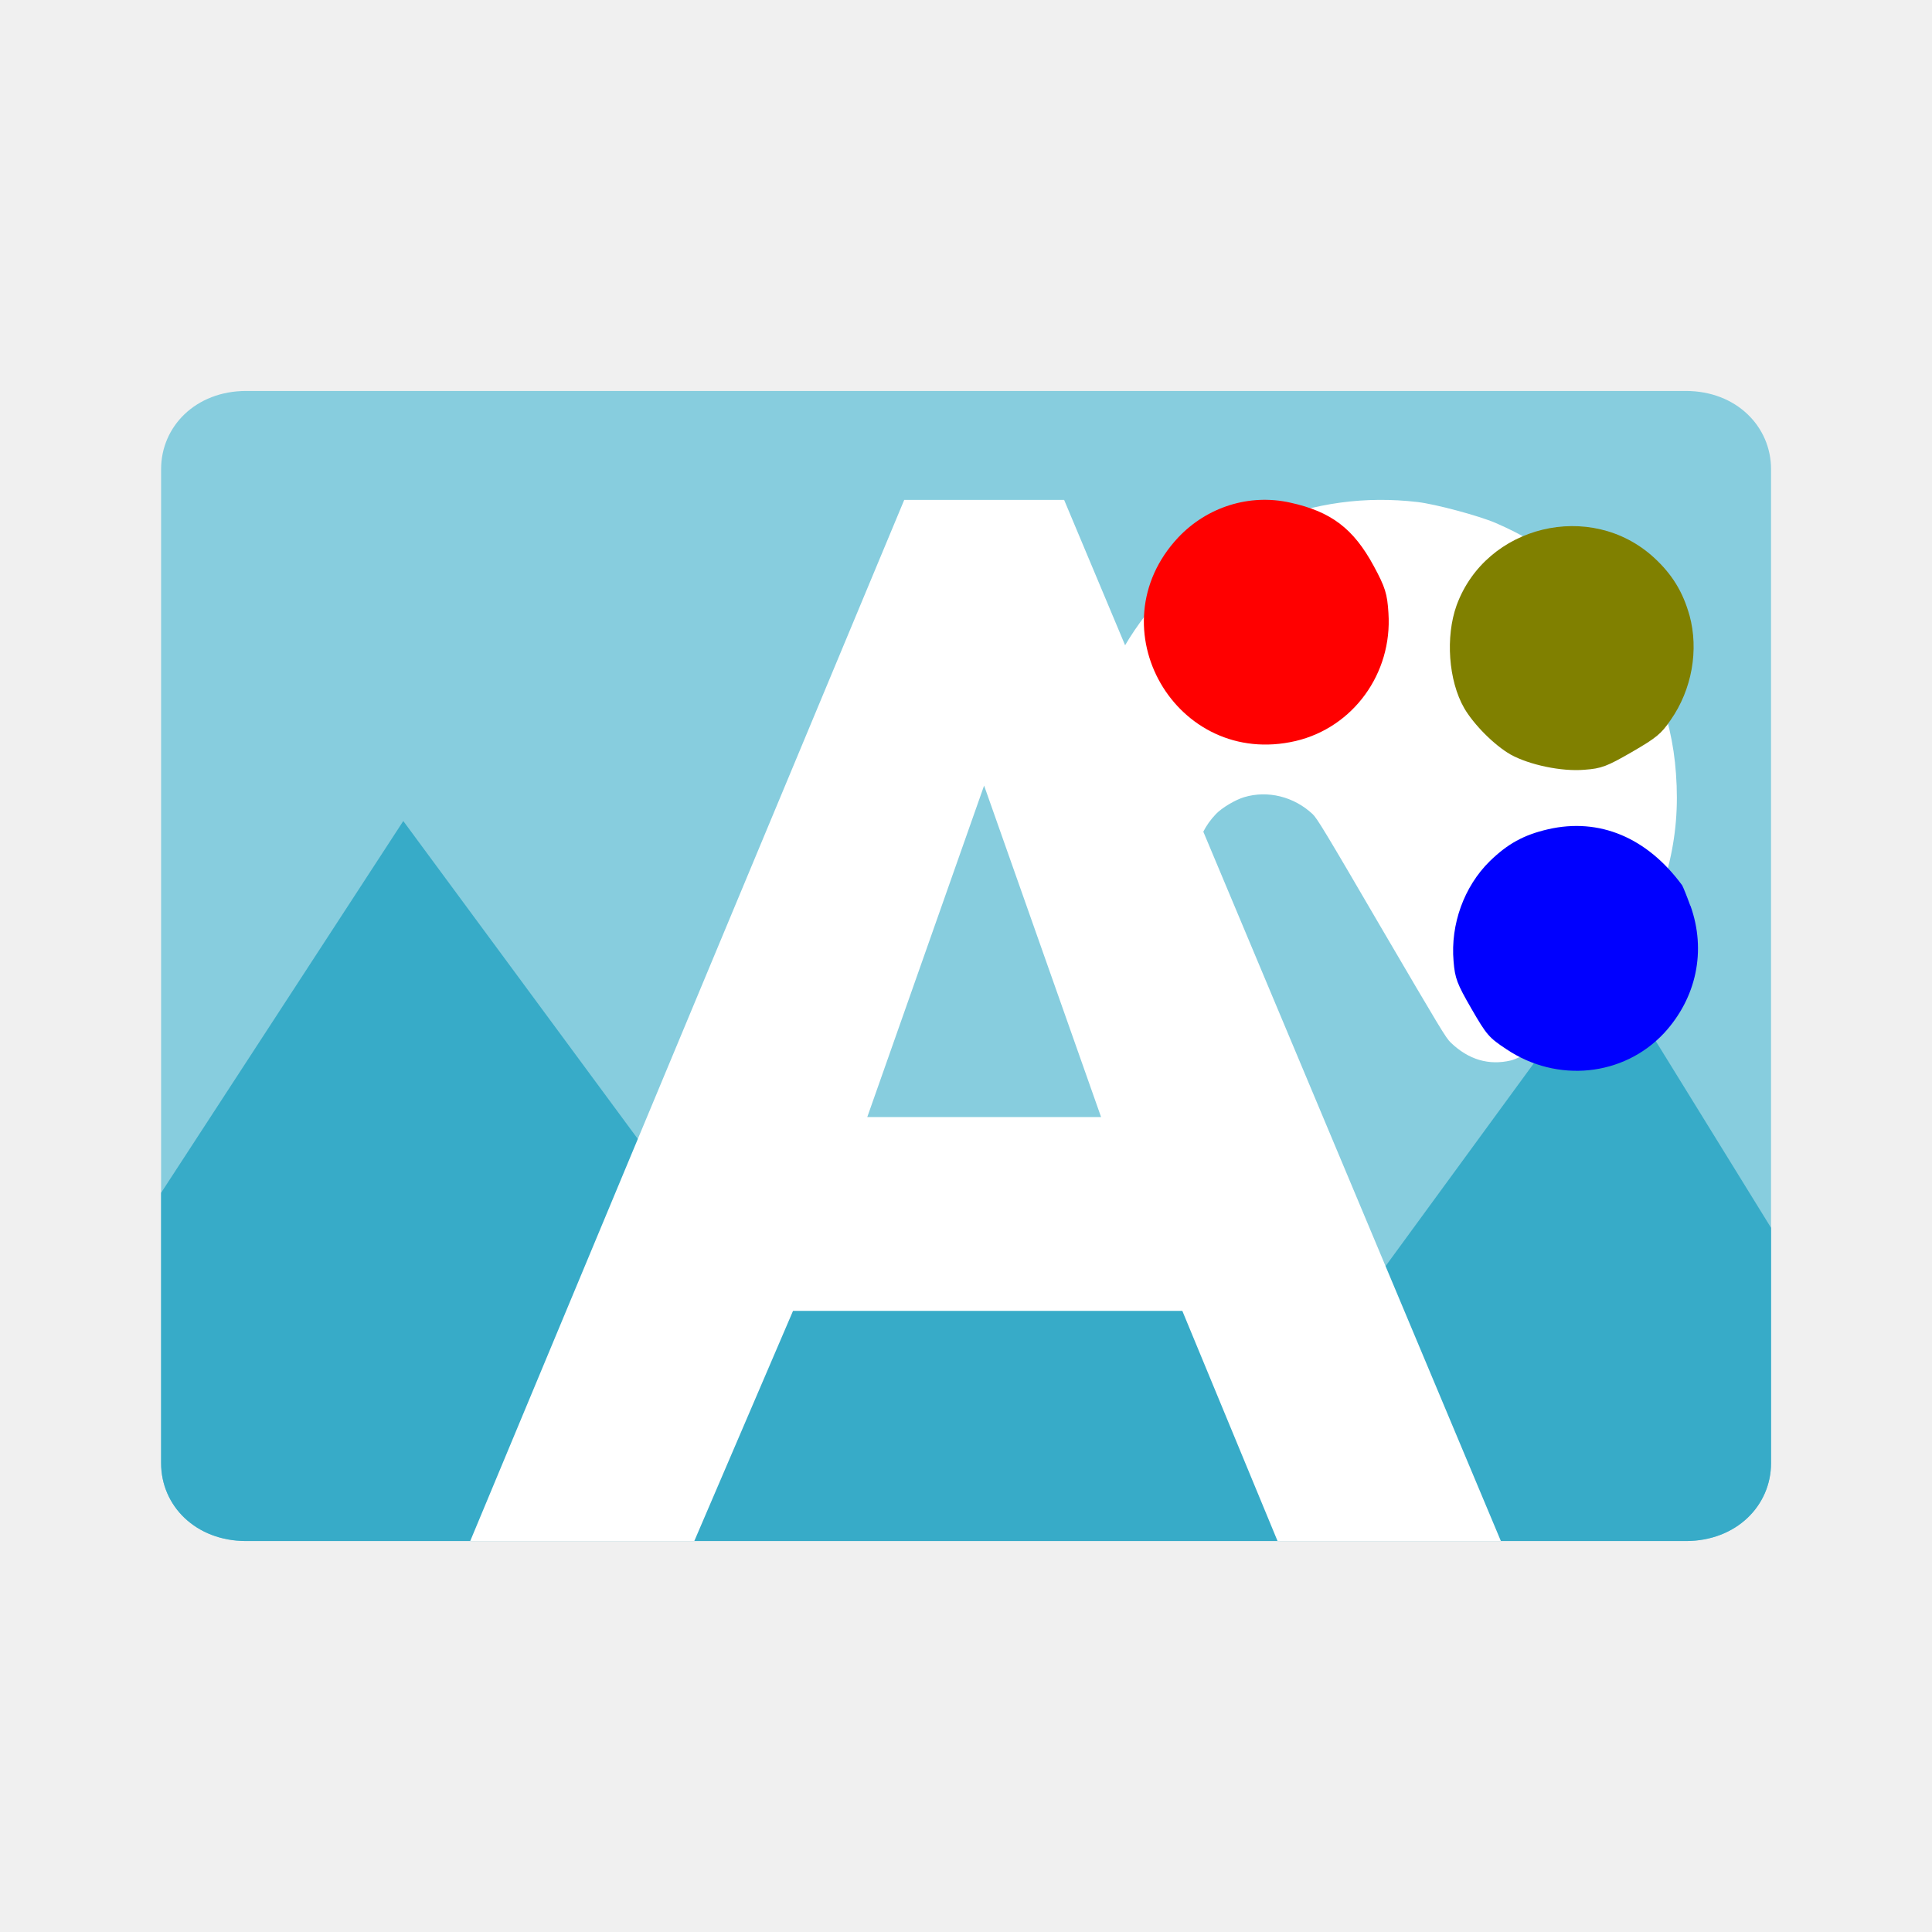
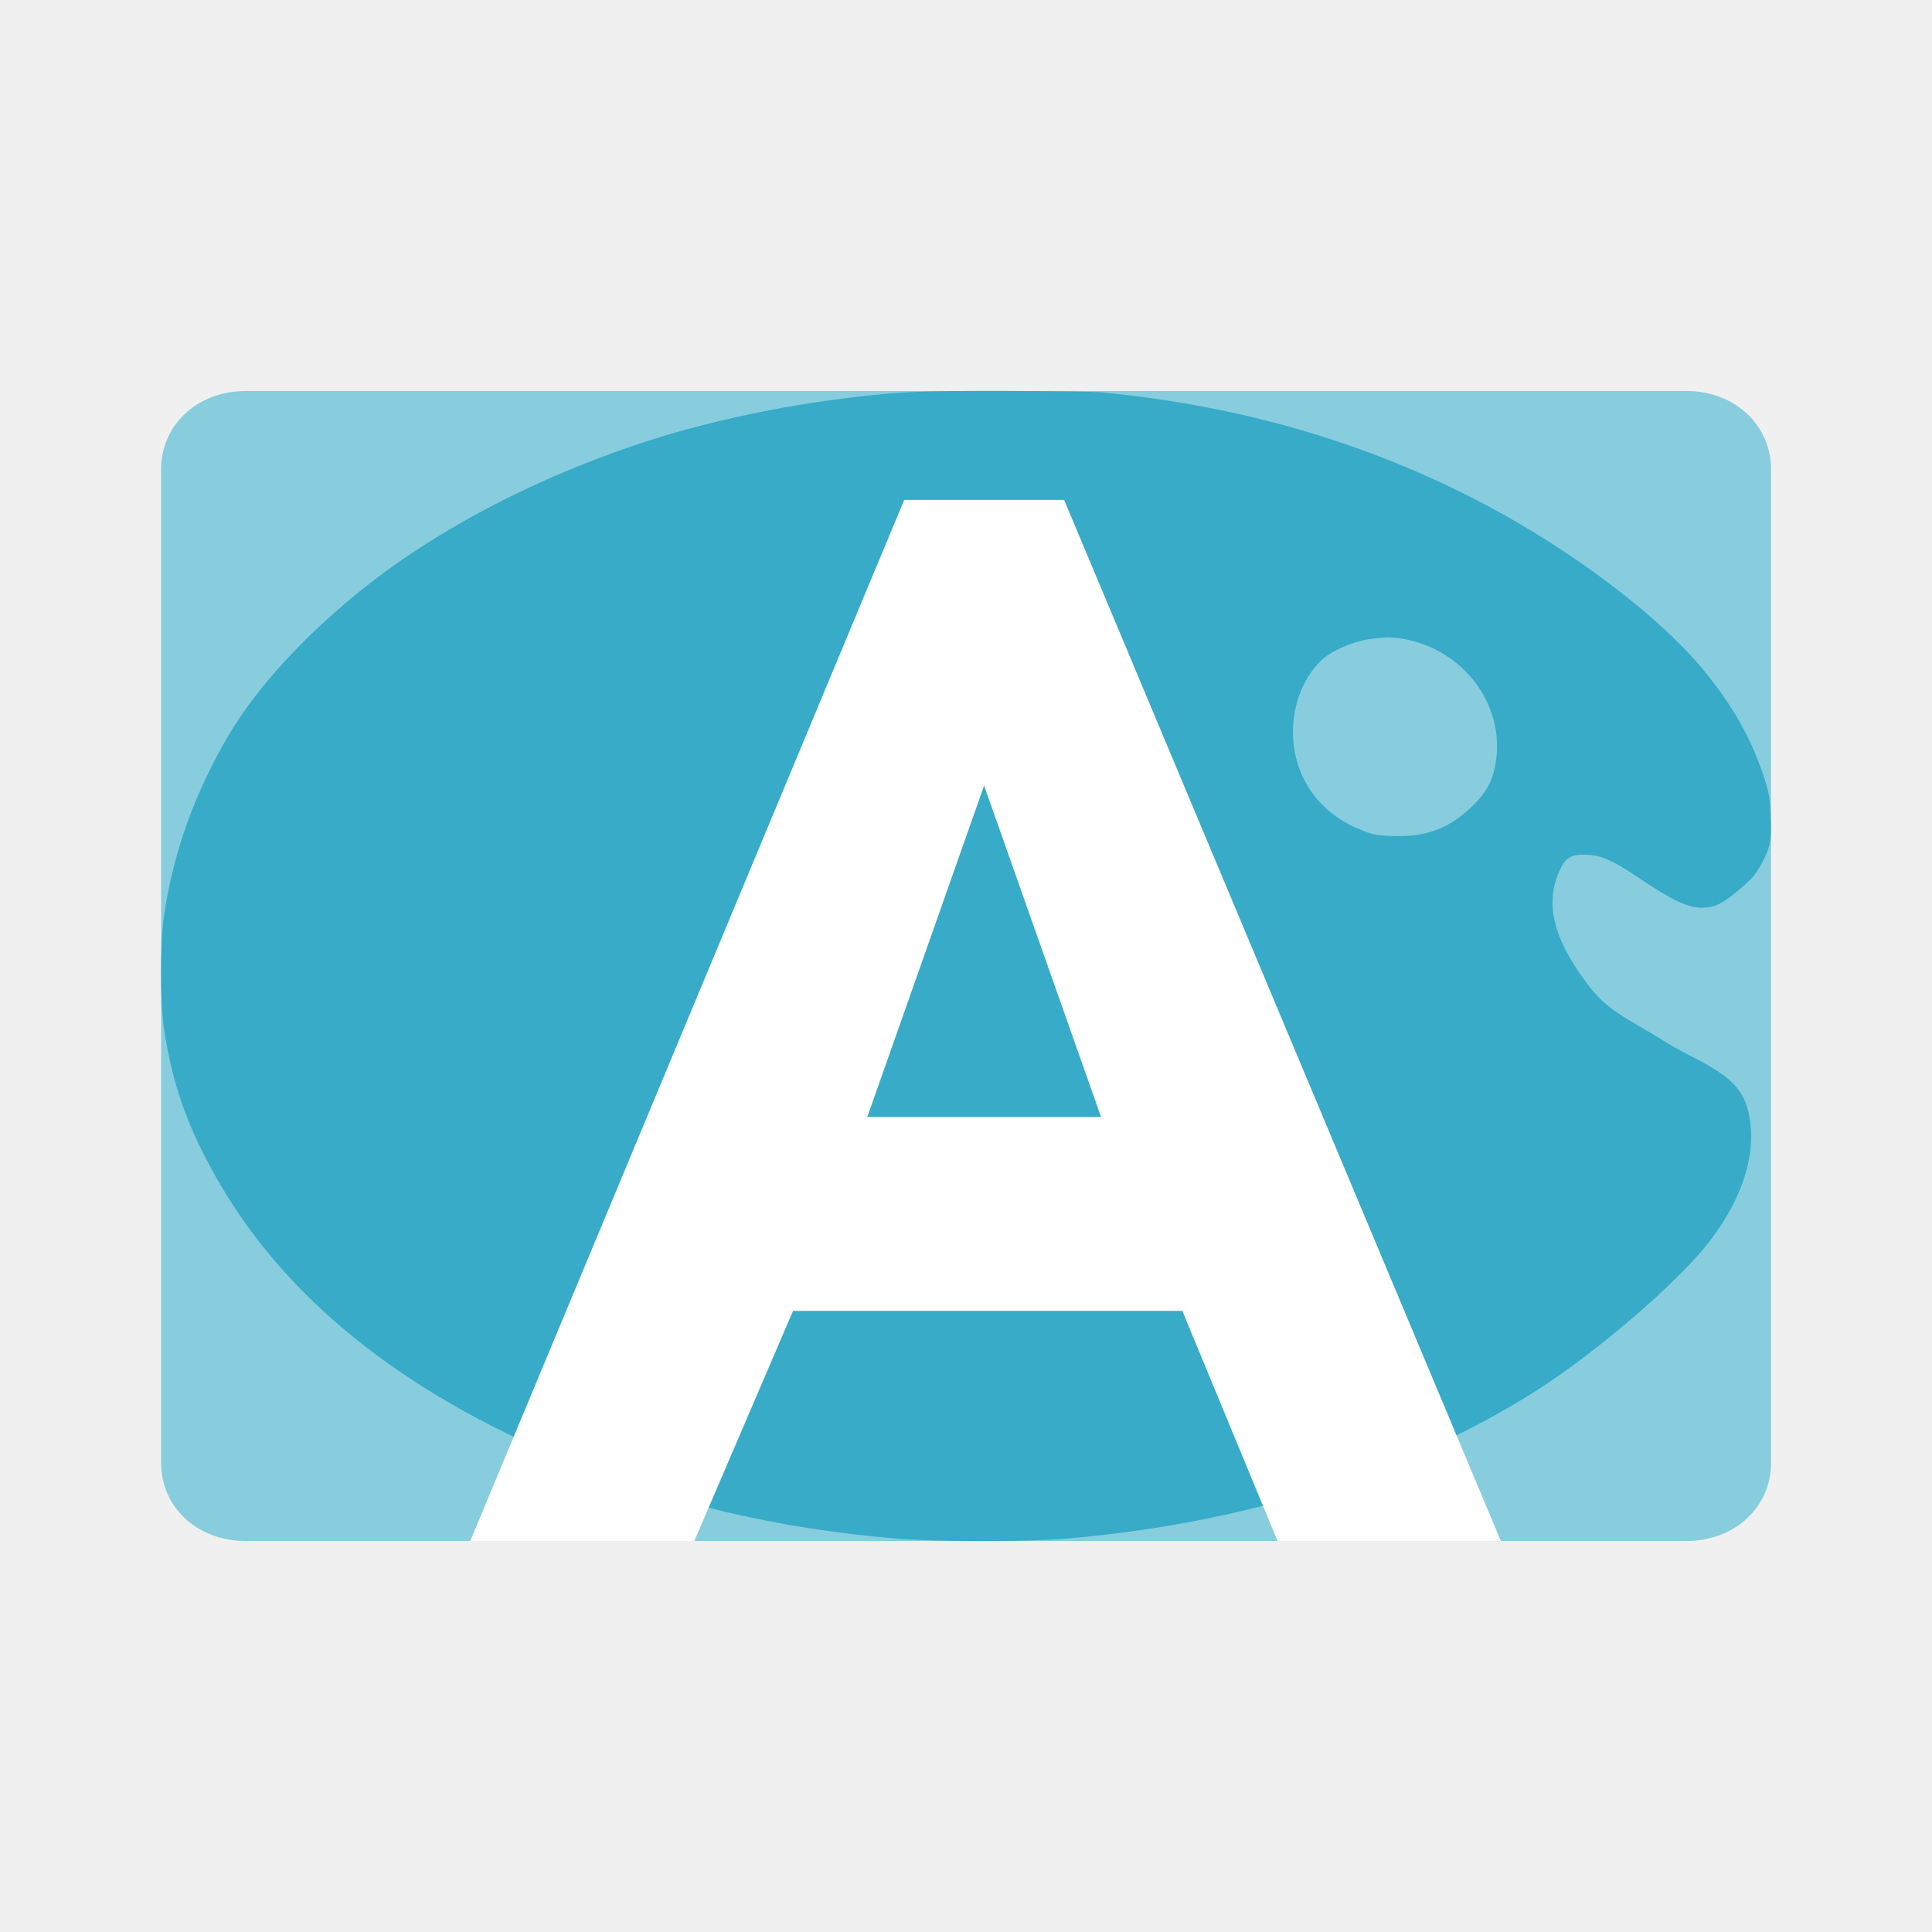
<svg xmlns="http://www.w3.org/2000/svg" width="48" height="48" viewBox="0 0 12.7 12.7" version="1.1" id="svg8">
  <defs id="defs2" />
  <g id="layer1" transform="translate(0,-284.3)">
    <path style="fill:#87cdde;stroke:none;stroke-width:1.283;stroke-miterlimit:4;stroke-dasharray:none" d="m 1.618,286.87 c -0.331,0 -0.559,0.233 -0.559,0.514 v 6.534 c 0,0.281 0.228,0.512 0.559,0.512 h 9.464 c 0.331,0 0.56,-0.232 0.56,-0.512 v -6.534 c 0,-0.281 -0.229,-0.514 -0.56,-0.514 z" id="rect4709-5" />
-     <path style="fill:#37abc8;stroke:none;stroke-width:1.283;stroke-miterlimit:4;stroke-dasharray:none" d="m 2.651,289.697 -1.592,2.444 v 1.777 c 0,0.281 0.228,0.512 0.559,0.512 h 9.464 c 0.331,0 0.56,-0.232 0.56,-0.512 v -1.547 l -1.076,-1.743 -1.977,2.705 -2.336,-1.26 -1.468,0.517 z" id="rect4683-3" />
-     <circle style="fill:#ffdd55;stroke:none;stroke-width:0.962;stroke-miterlimit:4;stroke-dasharray:none" id="path4529-2" cx="20.943" cy="286.98" r="1.023" />
-     <path style="fill:#ffffff;fill-opacity:1;stroke-width:0.026" d="m 10.685,288.433 c -0.236,-0.326 -0.506,-0.546 -0.855,-0.696 -0.11,-0.047 -0.393,-0.123 -0.512,-0.137 -0.344,-0.04 -0.674,0.005 -1.005,0.137 -0.084,0.034 -0.344,0.184 -0.416,0.24 -0.281,0.22 -0.487,0.486 -0.621,0.802 -0.047,0.11 -0.105,0.311 -0.126,0.438 -0.046,0.277 -0.03,0.581 0.046,0.847 0.059,0.209 0.164,0.435 0.233,0.504 0.066,0.066 0.156,0.1 0.251,0.093 0.044,-0.002 0.055,-0.007 0.121,-0.045 0.065,-0.038 0.075,-0.046 0.101,-0.082 0.077,-0.11 0.081,-0.213 0.015,-0.351 -0.092,-0.193 -0.065,-0.384 0.076,-0.532 0.039,-0.041 0.128,-0.094 0.186,-0.111 0.154,-0.046 0.326,-0.004 0.449,0.111 0.029,0.027 0.077,0.105 0.453,0.75 0.389,0.664 0.424,0.723 0.456,0.753 0.117,0.112 0.25,0.151 0.394,0.117 0.06,-0.014 0.21,-0.101 0.32,-0.185 0.361,-0.275 0.604,-0.645 0.715,-1.087 0.051,-0.203 0.067,-0.398 0.051,-0.614 -0.014,-0.199 -0.057,-0.383 -0.133,-0.579 -0.029,-0.072 -0.159,-0.319 -0.199,-0.373 z" id="path857" />
+     <path style="fill:#37abc8;fill-opacity:1;stroke:none;stroke-width:0.133" d="M 25.002 9.713 C 22.799 9.71 22.404 9.725 21.064 9.887 C 19.402 10.087 17.606 10.471 16.172 10.93 C 13.372 11.827 10.786 13.178 8.854 14.76 C 7.362 15.98 6.202 17.298 5.518 18.547 C 4.749 19.938 4.285 21.3 4.072 22.781 C 3.977 23.44 3.977 24.907 4.072 25.539 C 4.285 26.953 4.665 28.031 5.426 29.348 C 7.104 32.262 9.969 34.566 14.006 36.254 C 16.62 37.345 19.276 37.977 22.32 38.229 C 23.26 38.306 25.538 38.306 26.467 38.229 C 30.956 37.848 35.015 36.568 38.207 34.525 C 39.527 33.68 41.282 32.204 42.191 31.178 C 43.211 30.022 43.668 28.764 43.455 27.699 C 43.33 27.086 43.013 26.754 42.127 26.299 C 41.838 26.153 41.495 25.965 41.369 25.881 C 41.24 25.797 40.925 25.611 40.67 25.463 C 40.046 25.101 39.791 24.897 39.502 24.529 C 38.665 23.455 38.398 22.581 38.68 21.797 C 38.855 21.316 38.995 21.212 39.455 21.238 C 39.786 21.254 40.079 21.385 40.639 21.76 C 41.594 22.405 41.979 22.579 42.367 22.549 C 42.649 22.526 42.823 22.431 43.207 22.105 C 43.508 21.851 43.601 21.747 43.73 21.521 C 43.981 21.079 44.017 20.902 43.994 20.305 C 43.979 19.875 43.958 19.737 43.863 19.424 C 43.54 18.381 43.024 17.474 42.244 16.555 C 41.129 15.241 39.039 13.67 36.9 12.537 C 33.997 11.004 30.833 10.077 27.359 9.748 L 27.359 9.746 C 27.192 9.731 26.132 9.716 25.002 9.713 z M 34.506 15.834 C 36.202 15.915 37.459 17.435 37.146 19.031 C 37.066 19.45 36.889 19.743 36.531 20.076 C 35.968 20.597 35.415 20.798 34.625 20.771 C 34.182 20.759 34.108 20.743 33.746 20.59 C 32.8 20.197 32.194 19.364 32.129 18.369 C 32.079 17.614 32.342 16.876 32.82 16.414 C 33.077 16.166 33.618 15.93 34.076 15.871 L 34.076 15.873 C 34.257 15.849 34.451 15.834 34.506 15.834 z " transform="matrix(0.2645833,0,0,0.2645833,0,284.3)" id="path915" />
+     <path style="fill:#000000;stroke:none;stroke-width:0.035" d="m -134.634,329.5 c 0.09,0.099 0.179,0.179 0.206,0.179 0.027,0 -0.027,-0.081 -0.117,-0.179 -0.09,-0.099 -0.179,-0.179 -0.206,-0.179 -0.027,0 0.027,0.081 0.117,0.179 z" id="path836" />
    <path style="font-style:normal;font-weight:normal;font-size:13.344px;line-height:1.25;font-family:sans-serif;letter-spacing:0px;word-spacing:0px;fill:#ffffff;fill-opacity:1;stroke:none;stroke-width:0.303" d="m 5.944,287.586 -2.853,6.844 h 1.473 l 0.649,-1.513 h 2.559 l 0.626,1.513 H 9.866 L 6.995,287.586 Z m 0.525,1.878 0.769,2.179 H 5.701 Z" id="text4527-5" />
-     <path style="fill:#0000ff;stroke-width:0.026" d="m 11.112,290.253 c 0.106,0.296 0.04,0.607 -0.174,0.839 -0.266,0.284 -0.702,0.328 -1.034,0.106 -0.117,-0.077 -0.132,-0.095 -0.232,-0.268 -0.094,-0.163 -0.108,-0.199 -0.117,-0.311 -0.021,-0.243 0.069,-0.491 0.237,-0.657 0.118,-0.115 0.224,-0.174 0.385,-0.211 0.336,-0.077 0.65,0.054 0.881,0.369 0.006,0.011 0.03,0.069 0.053,0.133 z" id="path855" />
-     <path style="fill:#808000;stroke-width:0.026" d="m 11.106,288.345 c 0.062,0.228 0.016,0.488 -0.124,0.688 -0.063,0.092 -0.094,0.117 -0.256,0.211 -0.163,0.094 -0.199,0.108 -0.311,0.116 -0.149,0.013 -0.362,-0.032 -0.485,-0.1 -0.108,-0.062 -0.242,-0.197 -0.305,-0.305 -0.104,-0.181 -0.124,-0.47 -0.05,-0.676 0.193,-0.527 0.882,-0.694 1.297,-0.314 0.119,0.109 0.191,0.226 0.234,0.381 z" id="path853" />
-     <path style="fill:#ff0000;stroke-width:0.026" d="m 9.127,288.331 c 0.026,0.396 -0.232,0.751 -0.61,0.84 -0.786,0.183 -1.324,-0.749 -0.772,-1.338 0.19,-0.201 0.468,-0.289 0.736,-0.229 0.27,0.059 0.416,0.171 0.549,0.416 0.076,0.141 0.089,0.182 0.097,0.31 z" id="path827" />
  </g>
</svg>
